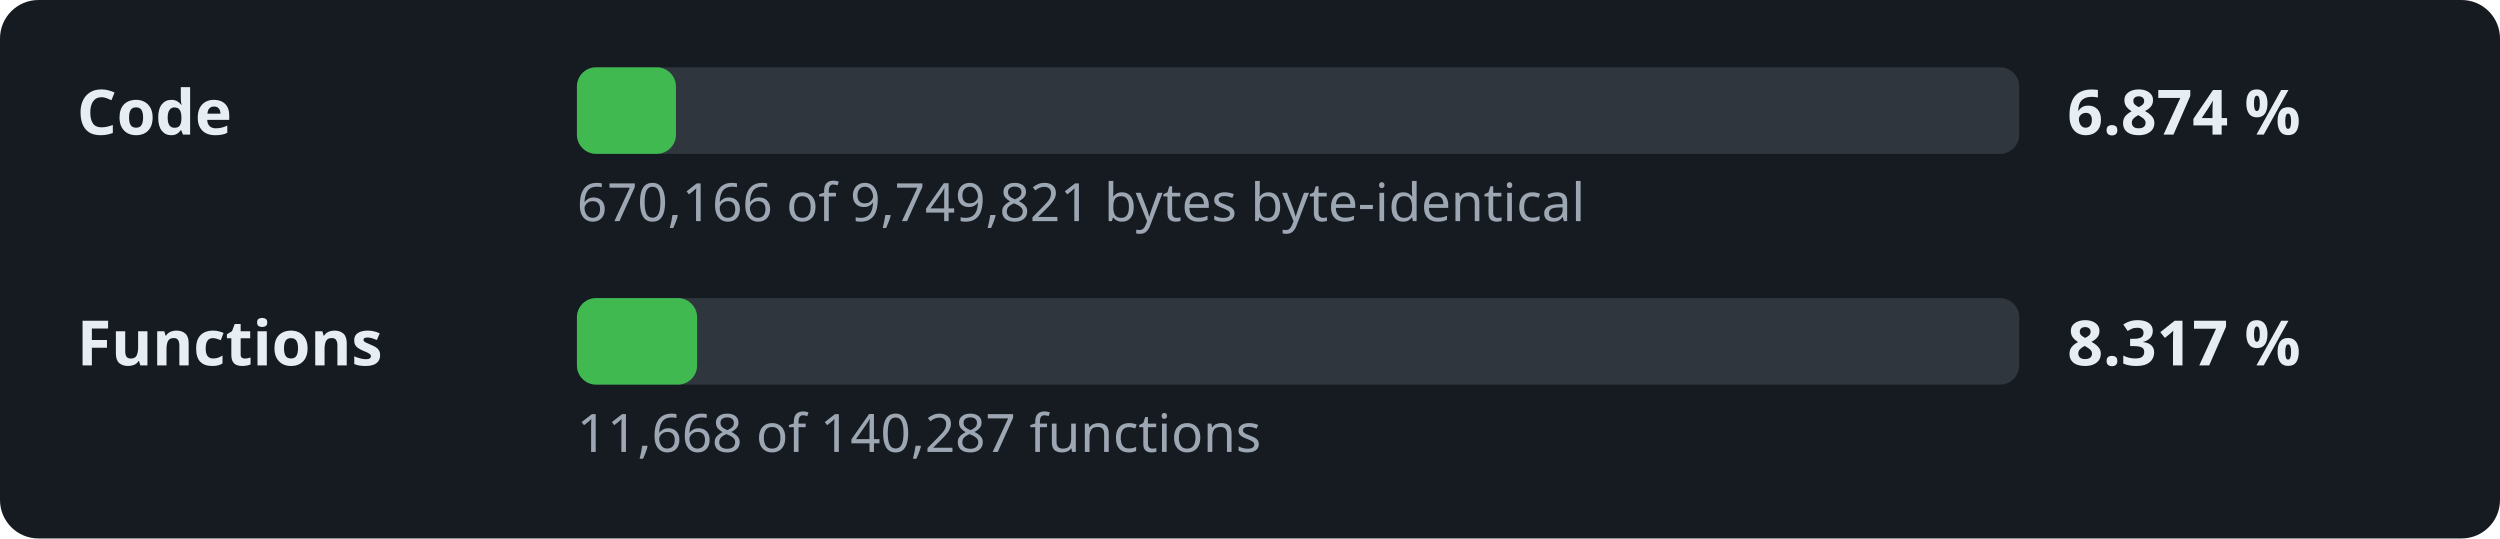
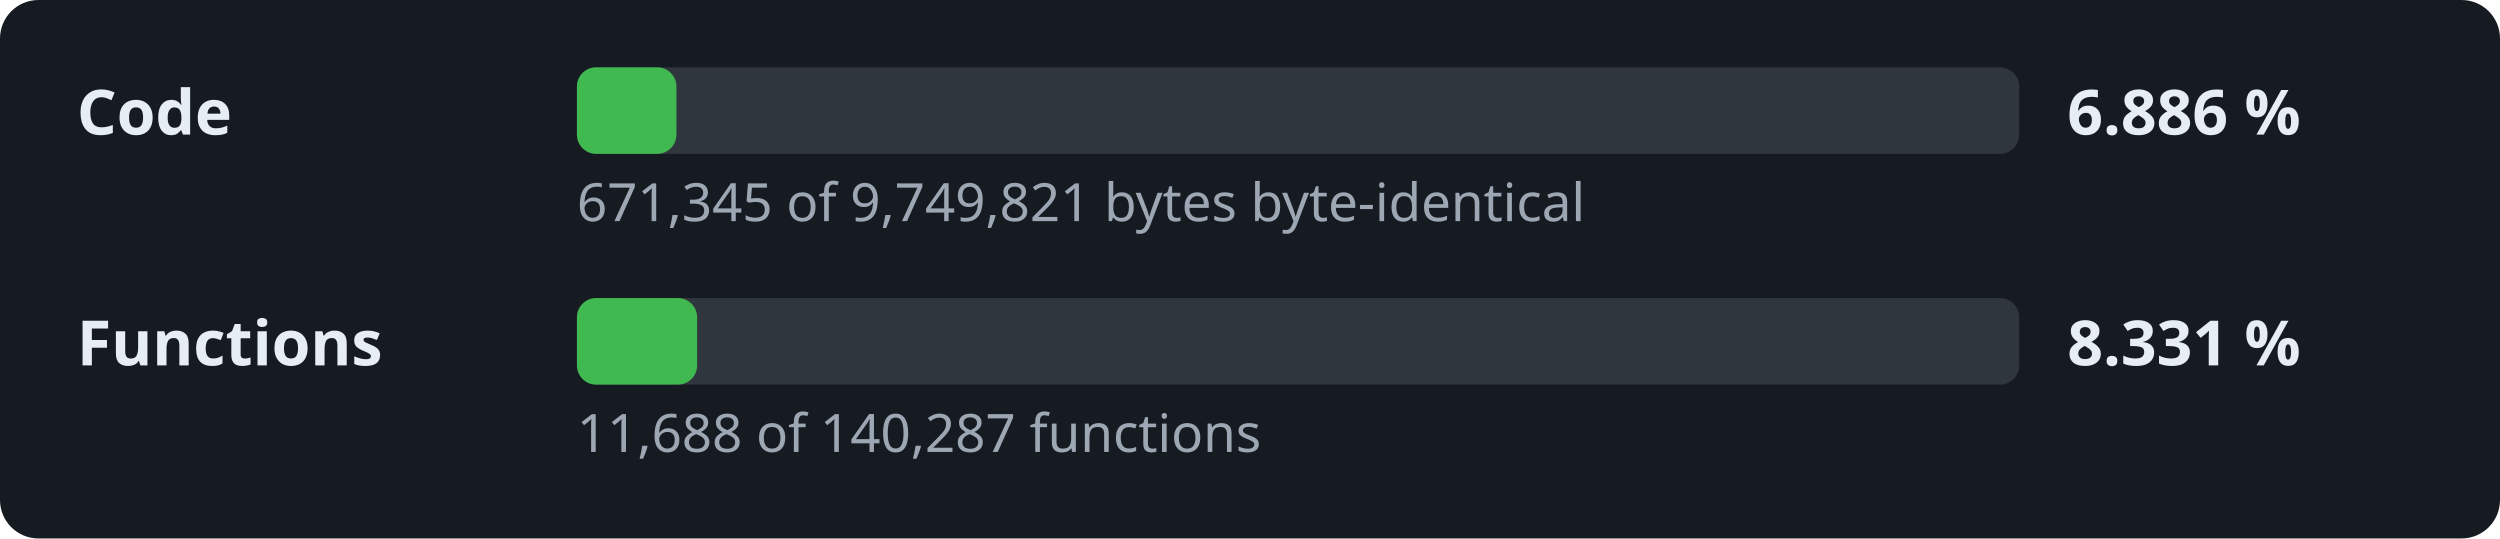
- <svg xmlns="http://www.w3.org/2000/svg" width="520" height="112" viewBox="0 0 520 112" role="img" aria-label="Decompilation progress: 6.874 % of the code">
+ <svg xmlns="http://www.w3.org/2000/svg" width="520" height="112" viewBox="0 0 520 112" role="img" aria-label="Decompilation progress: 6.886 % of the code">
  <style>.l,.v{font:600 13px sans-serif;fill:#e6edf3}.d{font:11px sans-serif;fill:#9da7b3}.t{fill:#30363d}.f{fill:#3fb950}</style>
  <rect width="520" height="112" rx="8" fill="#161b22" />
  <text x="16" y="28" class="l">Code</text>
  <rect x="120" y="14" width="300" height="18" rx="4" class="t" />
-   <rect x="120" y="14" width="20.6" height="18" rx="4" class="f" />
-   <text x="430" y="28" class="v">6.874 %</text>
-   <text x="120" y="46" class="d">670,166 of 9,749,821 bytes byte-identical</text>
+   <rect x="120" y="14" width="20.7" height="18" rx="4" class="f" />
+   <text x="430" y="28" class="v">6.886 %</text>
+   <text x="120" y="46" class="d">671,345 of 9,749,821 bytes byte-identical</text>
  <text x="16" y="76" class="l">Functions</text>
  <rect x="120" y="62" width="300" height="18" rx="4" class="t" />
  <rect x="120" y="62" width="25.0" height="18" rx="4" class="f" />
-   <text x="430" y="76" class="v">8.317 %</text>
-   <text x="120" y="94" class="d">11,668 of 140,287 functions</text>
+   <text x="430" y="76" class="v">8.331 %</text>
+   <text x="120" y="94" class="d">11,688 of 140,287 functions</text>
</svg>
